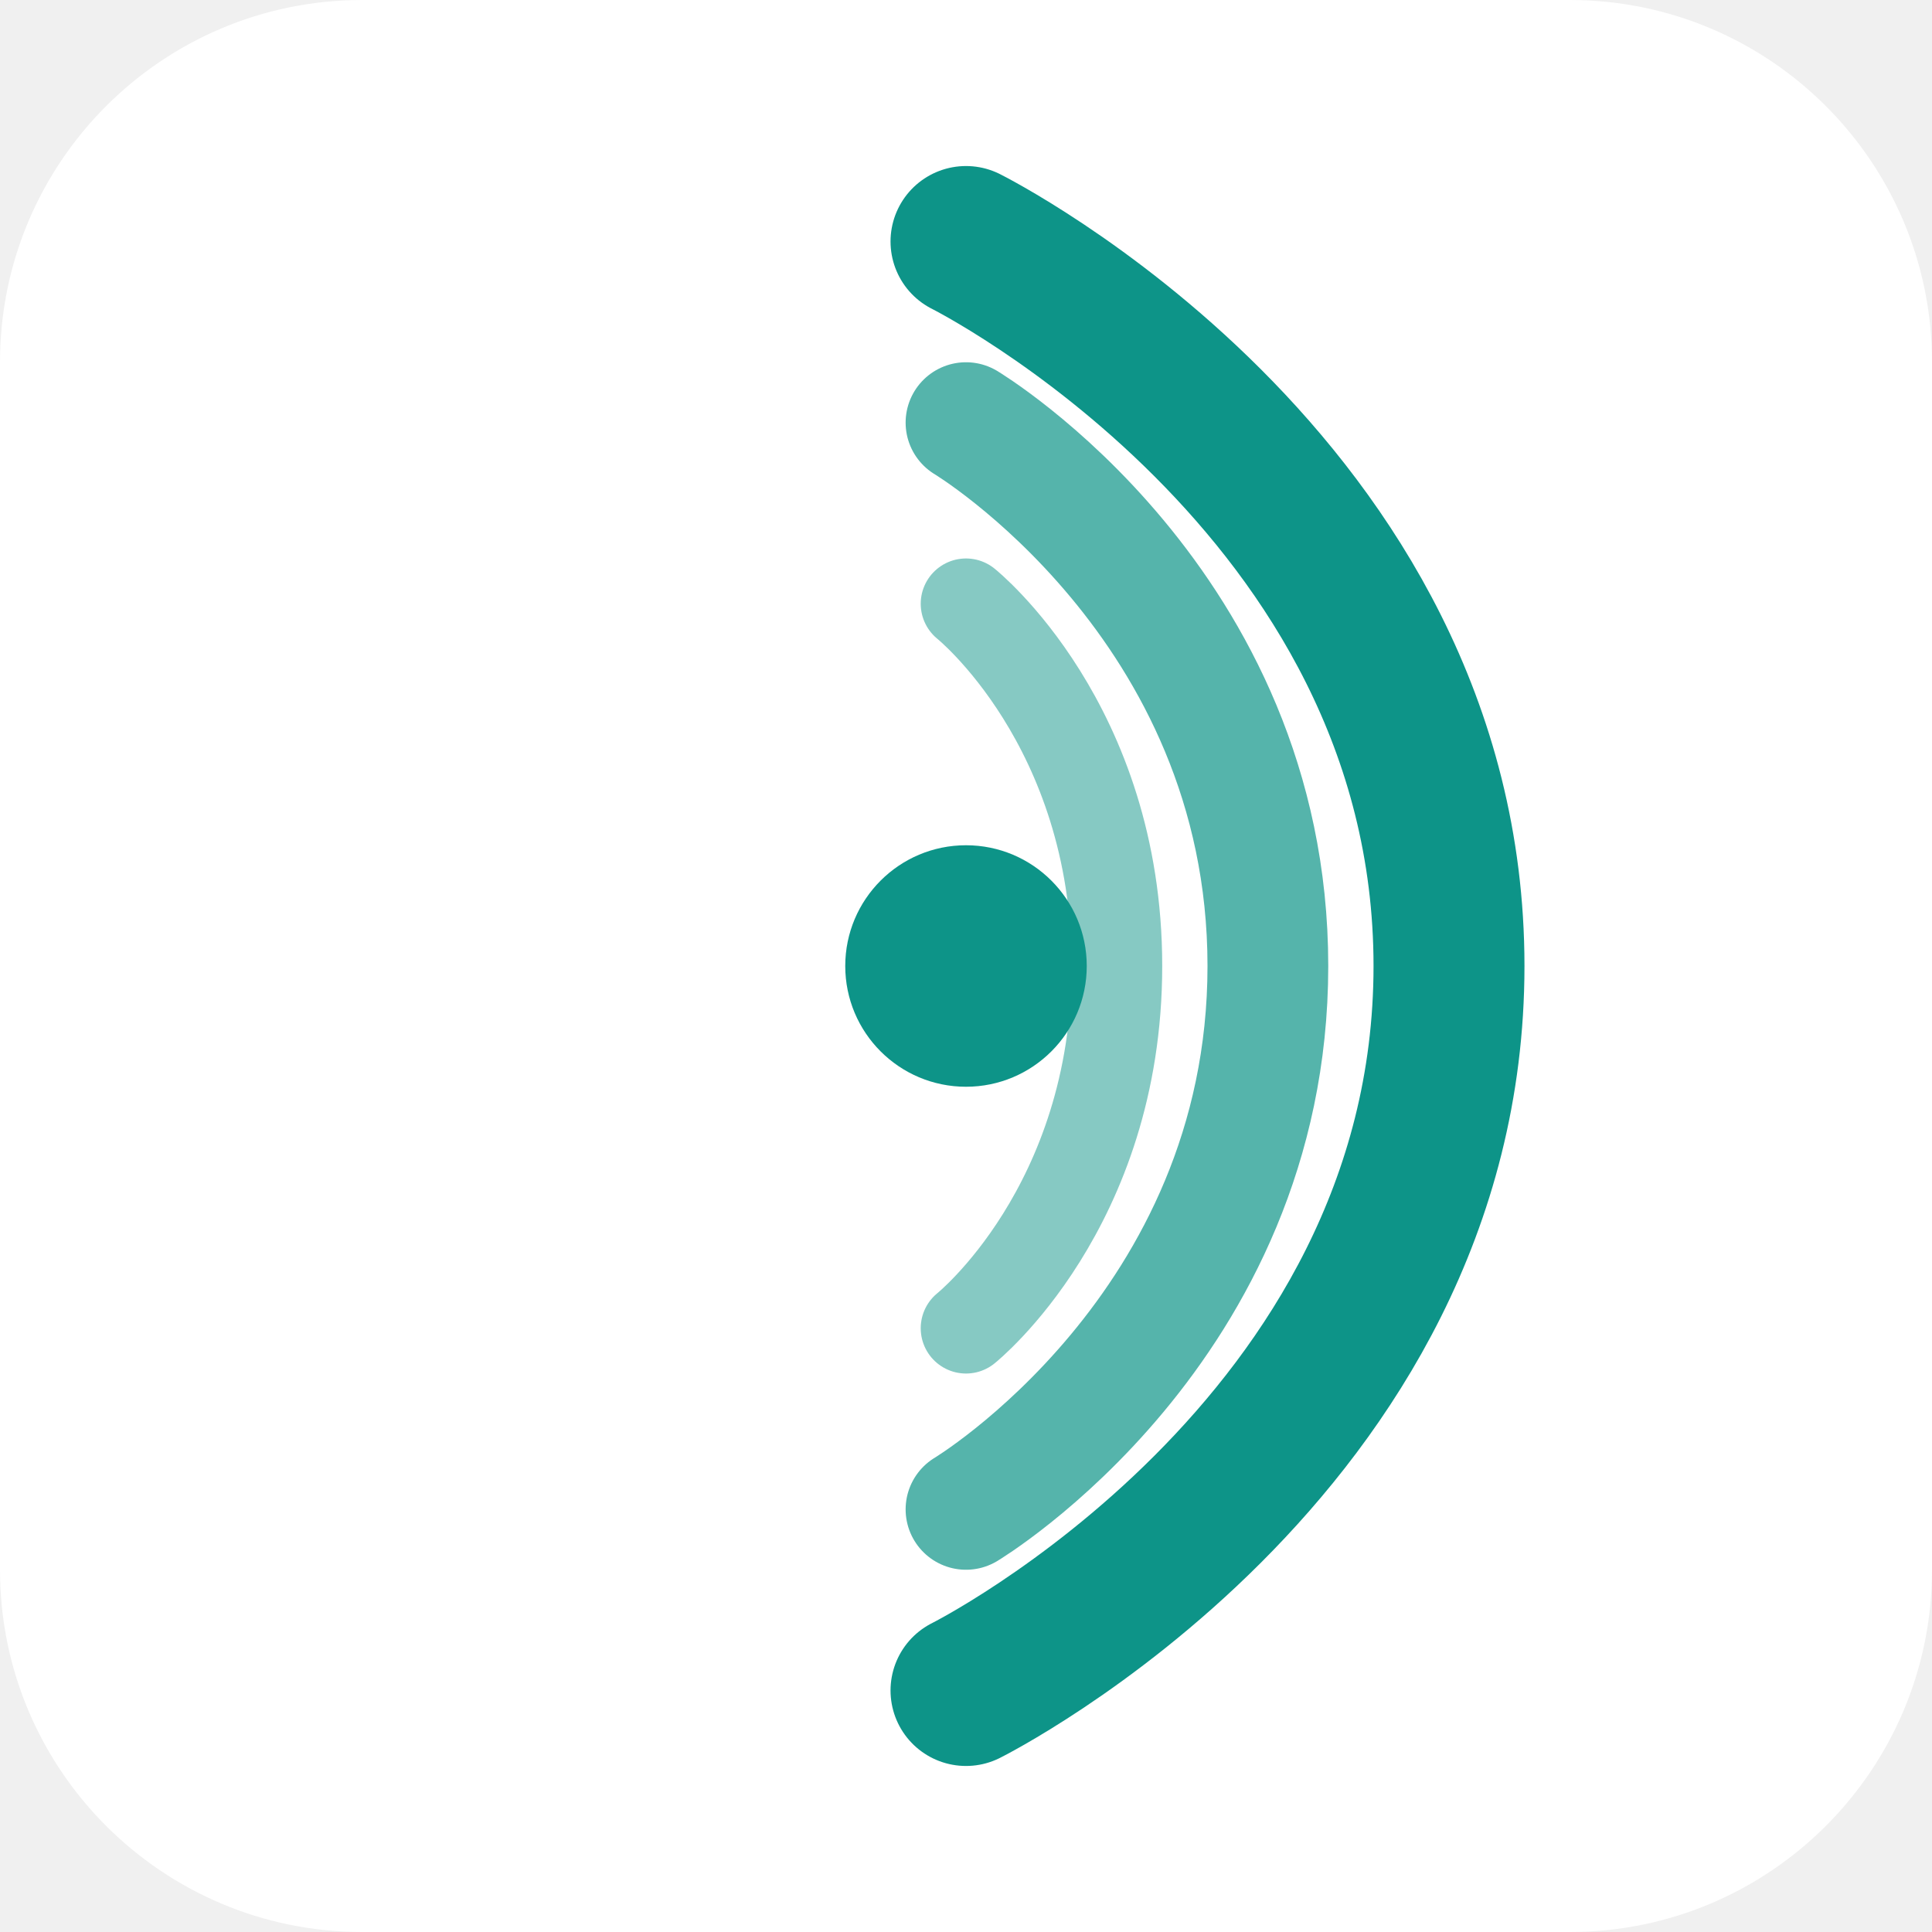
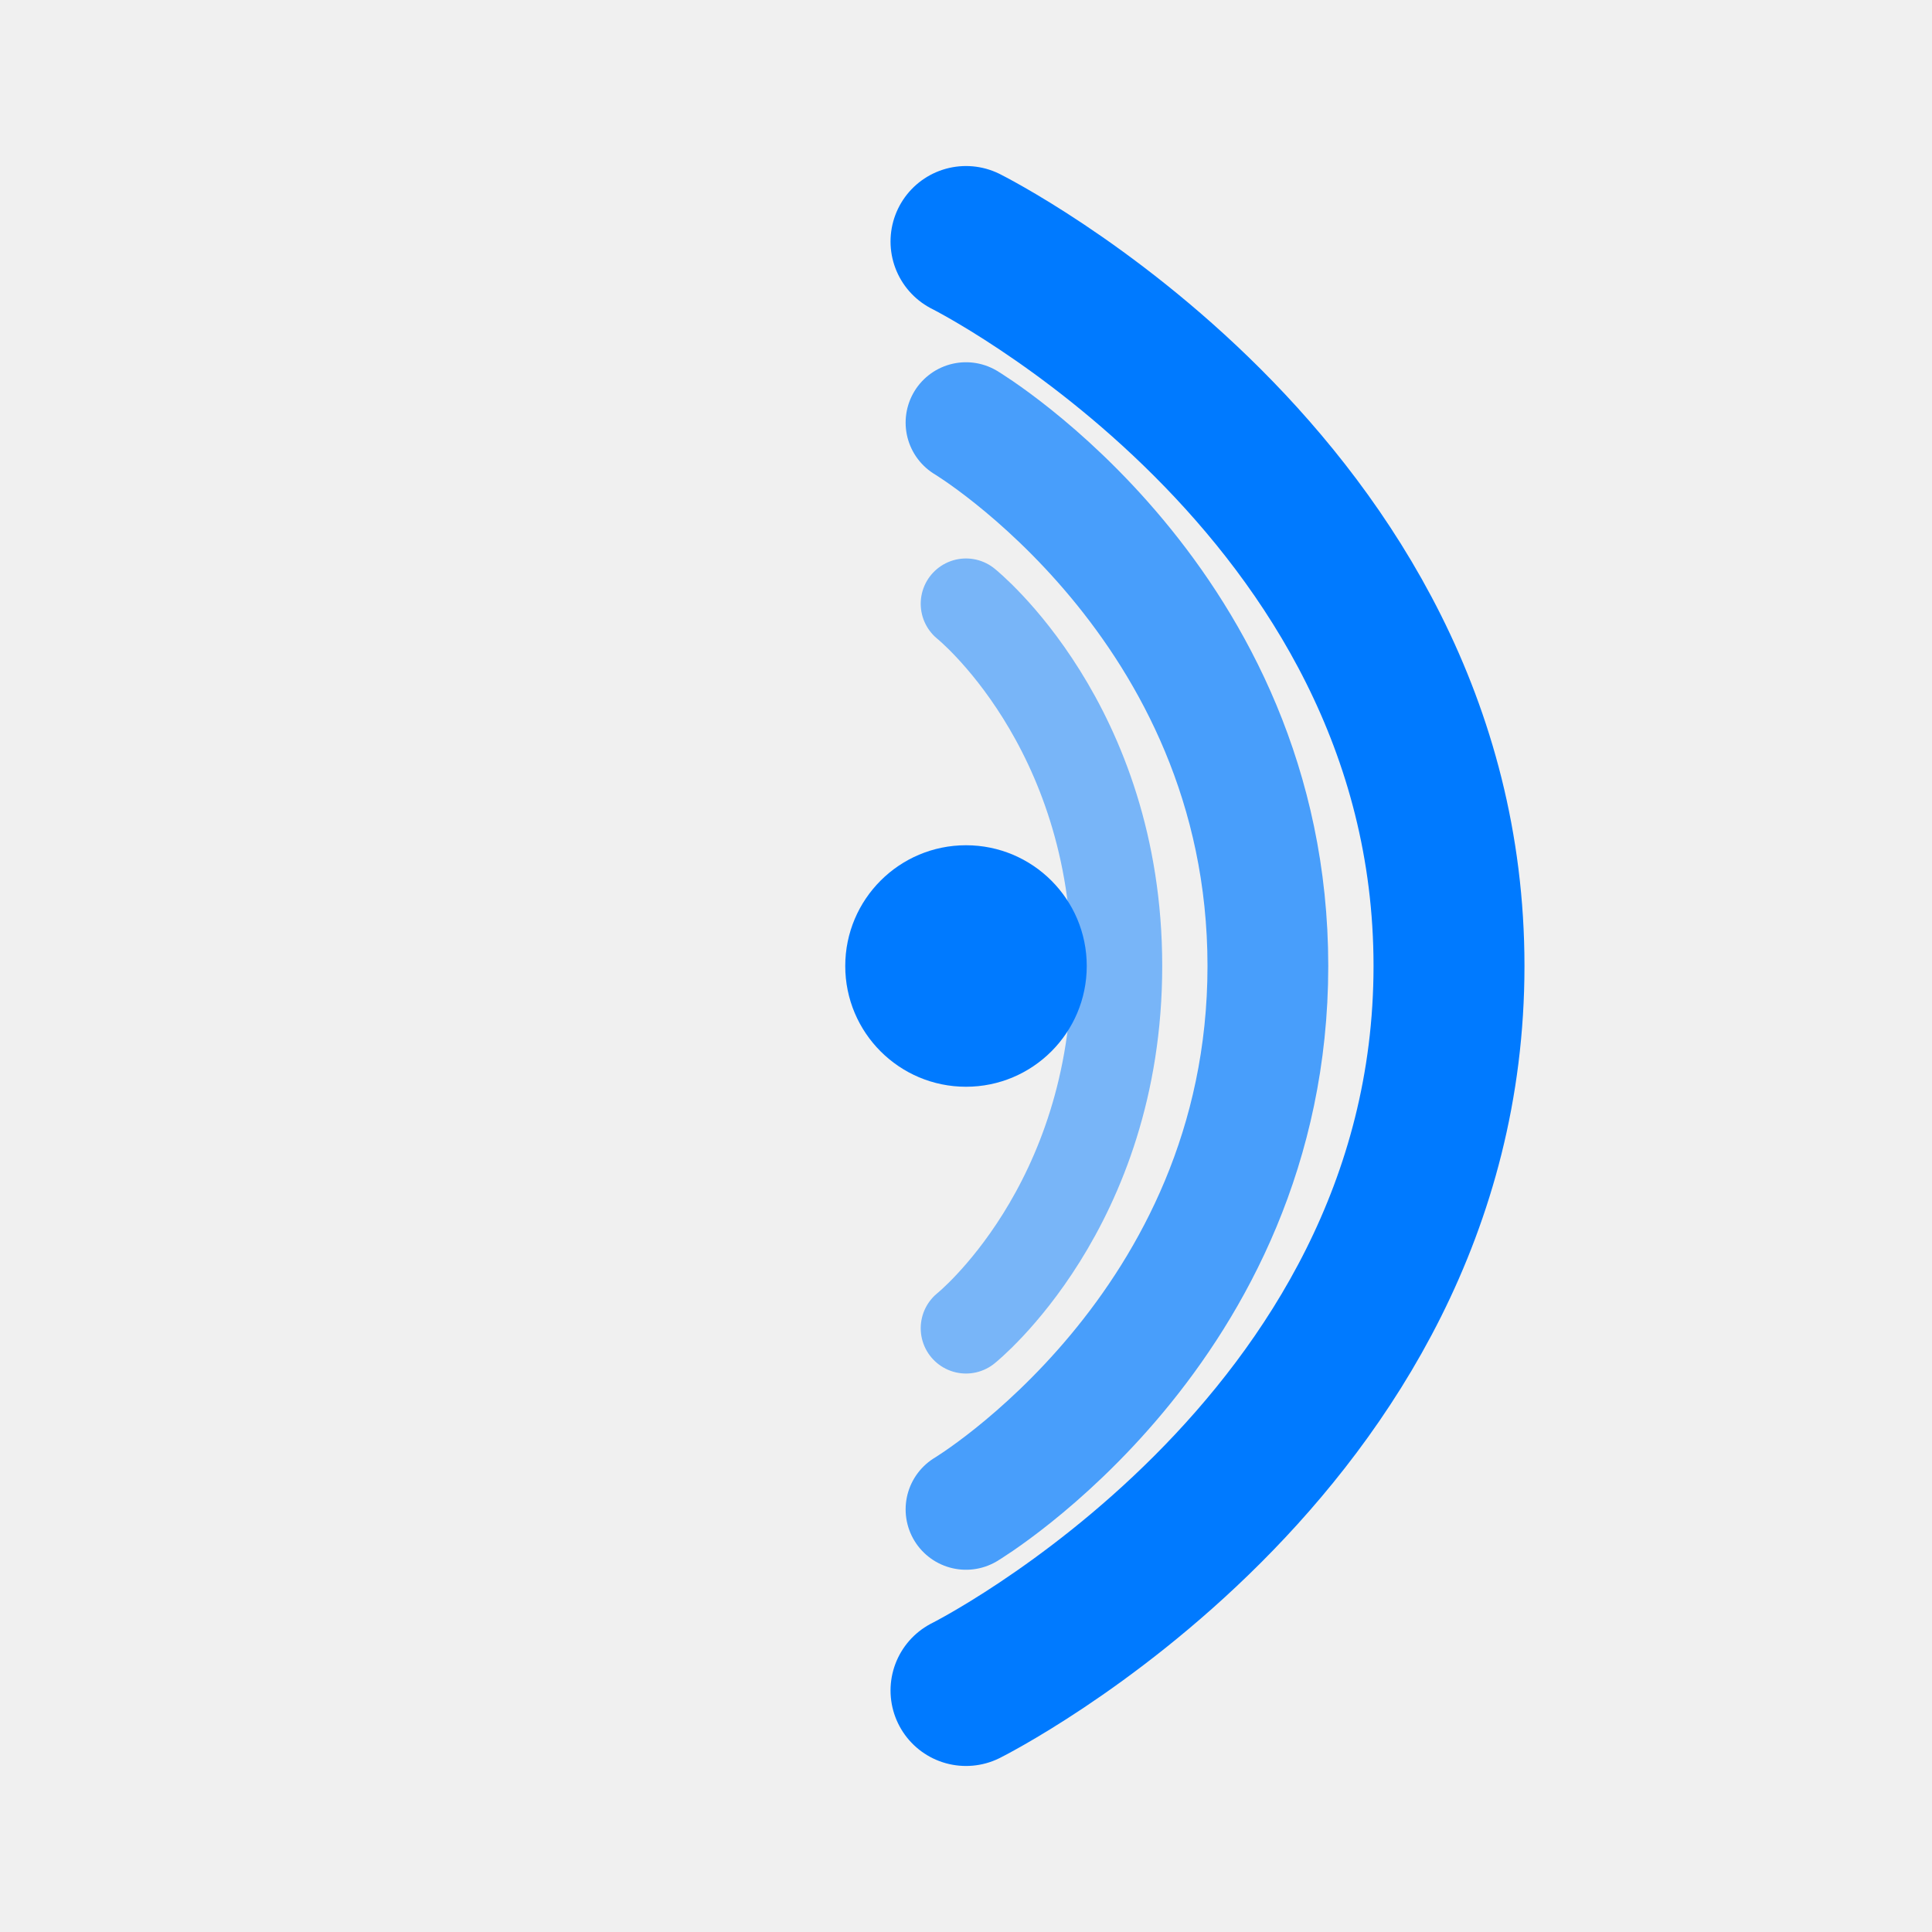
<svg xmlns="http://www.w3.org/2000/svg" viewBox="0 0 32 32" fill="none">
-   <rect width="32" height="32" rx="6" fill="#FFFFFF" />
-   <path d="M16 4C16 4 24 8 24 16C24 24 16 28 16 28" stroke="#0D9488" stroke-width="2.5" stroke-linecap="round" />
-   <path d="M16 7C16 7 21 10 21 16C21 22 16 25 16 25" stroke="#0D9488" stroke-width="2" stroke-linecap="round" opacity="0.7" />
-   <path d="M16 10C16 10 18.5 12 18.5 16C18.5 20 16 22 16 22" stroke="#0D9488" stroke-width="1.5" stroke-linecap="round" opacity="0.5" />
-   <circle cx="16" cy="16" r="2" fill="#0D9488" />
+   <path d="M16 4C16 4 24 8 24 16C24 24 16 28 16 28" stroke="#007aff" stroke-width="2.5" stroke-linecap="round" />
+   <path d="M16 7C16 7 21 10 21 16C21 22 16 25 16 25" stroke="#007aff" stroke-width="2" stroke-linecap="round" opacity="0.7" />
+   <path d="M16 10C16 10 18.5 12 18.5 16C18.5 20 16 22 16 22" stroke="#007aff" stroke-width="1.5" stroke-linecap="round" opacity="0.5" />
+   <circle cx="16" cy="16" r="2" fill="#007aff" />
</svg>
